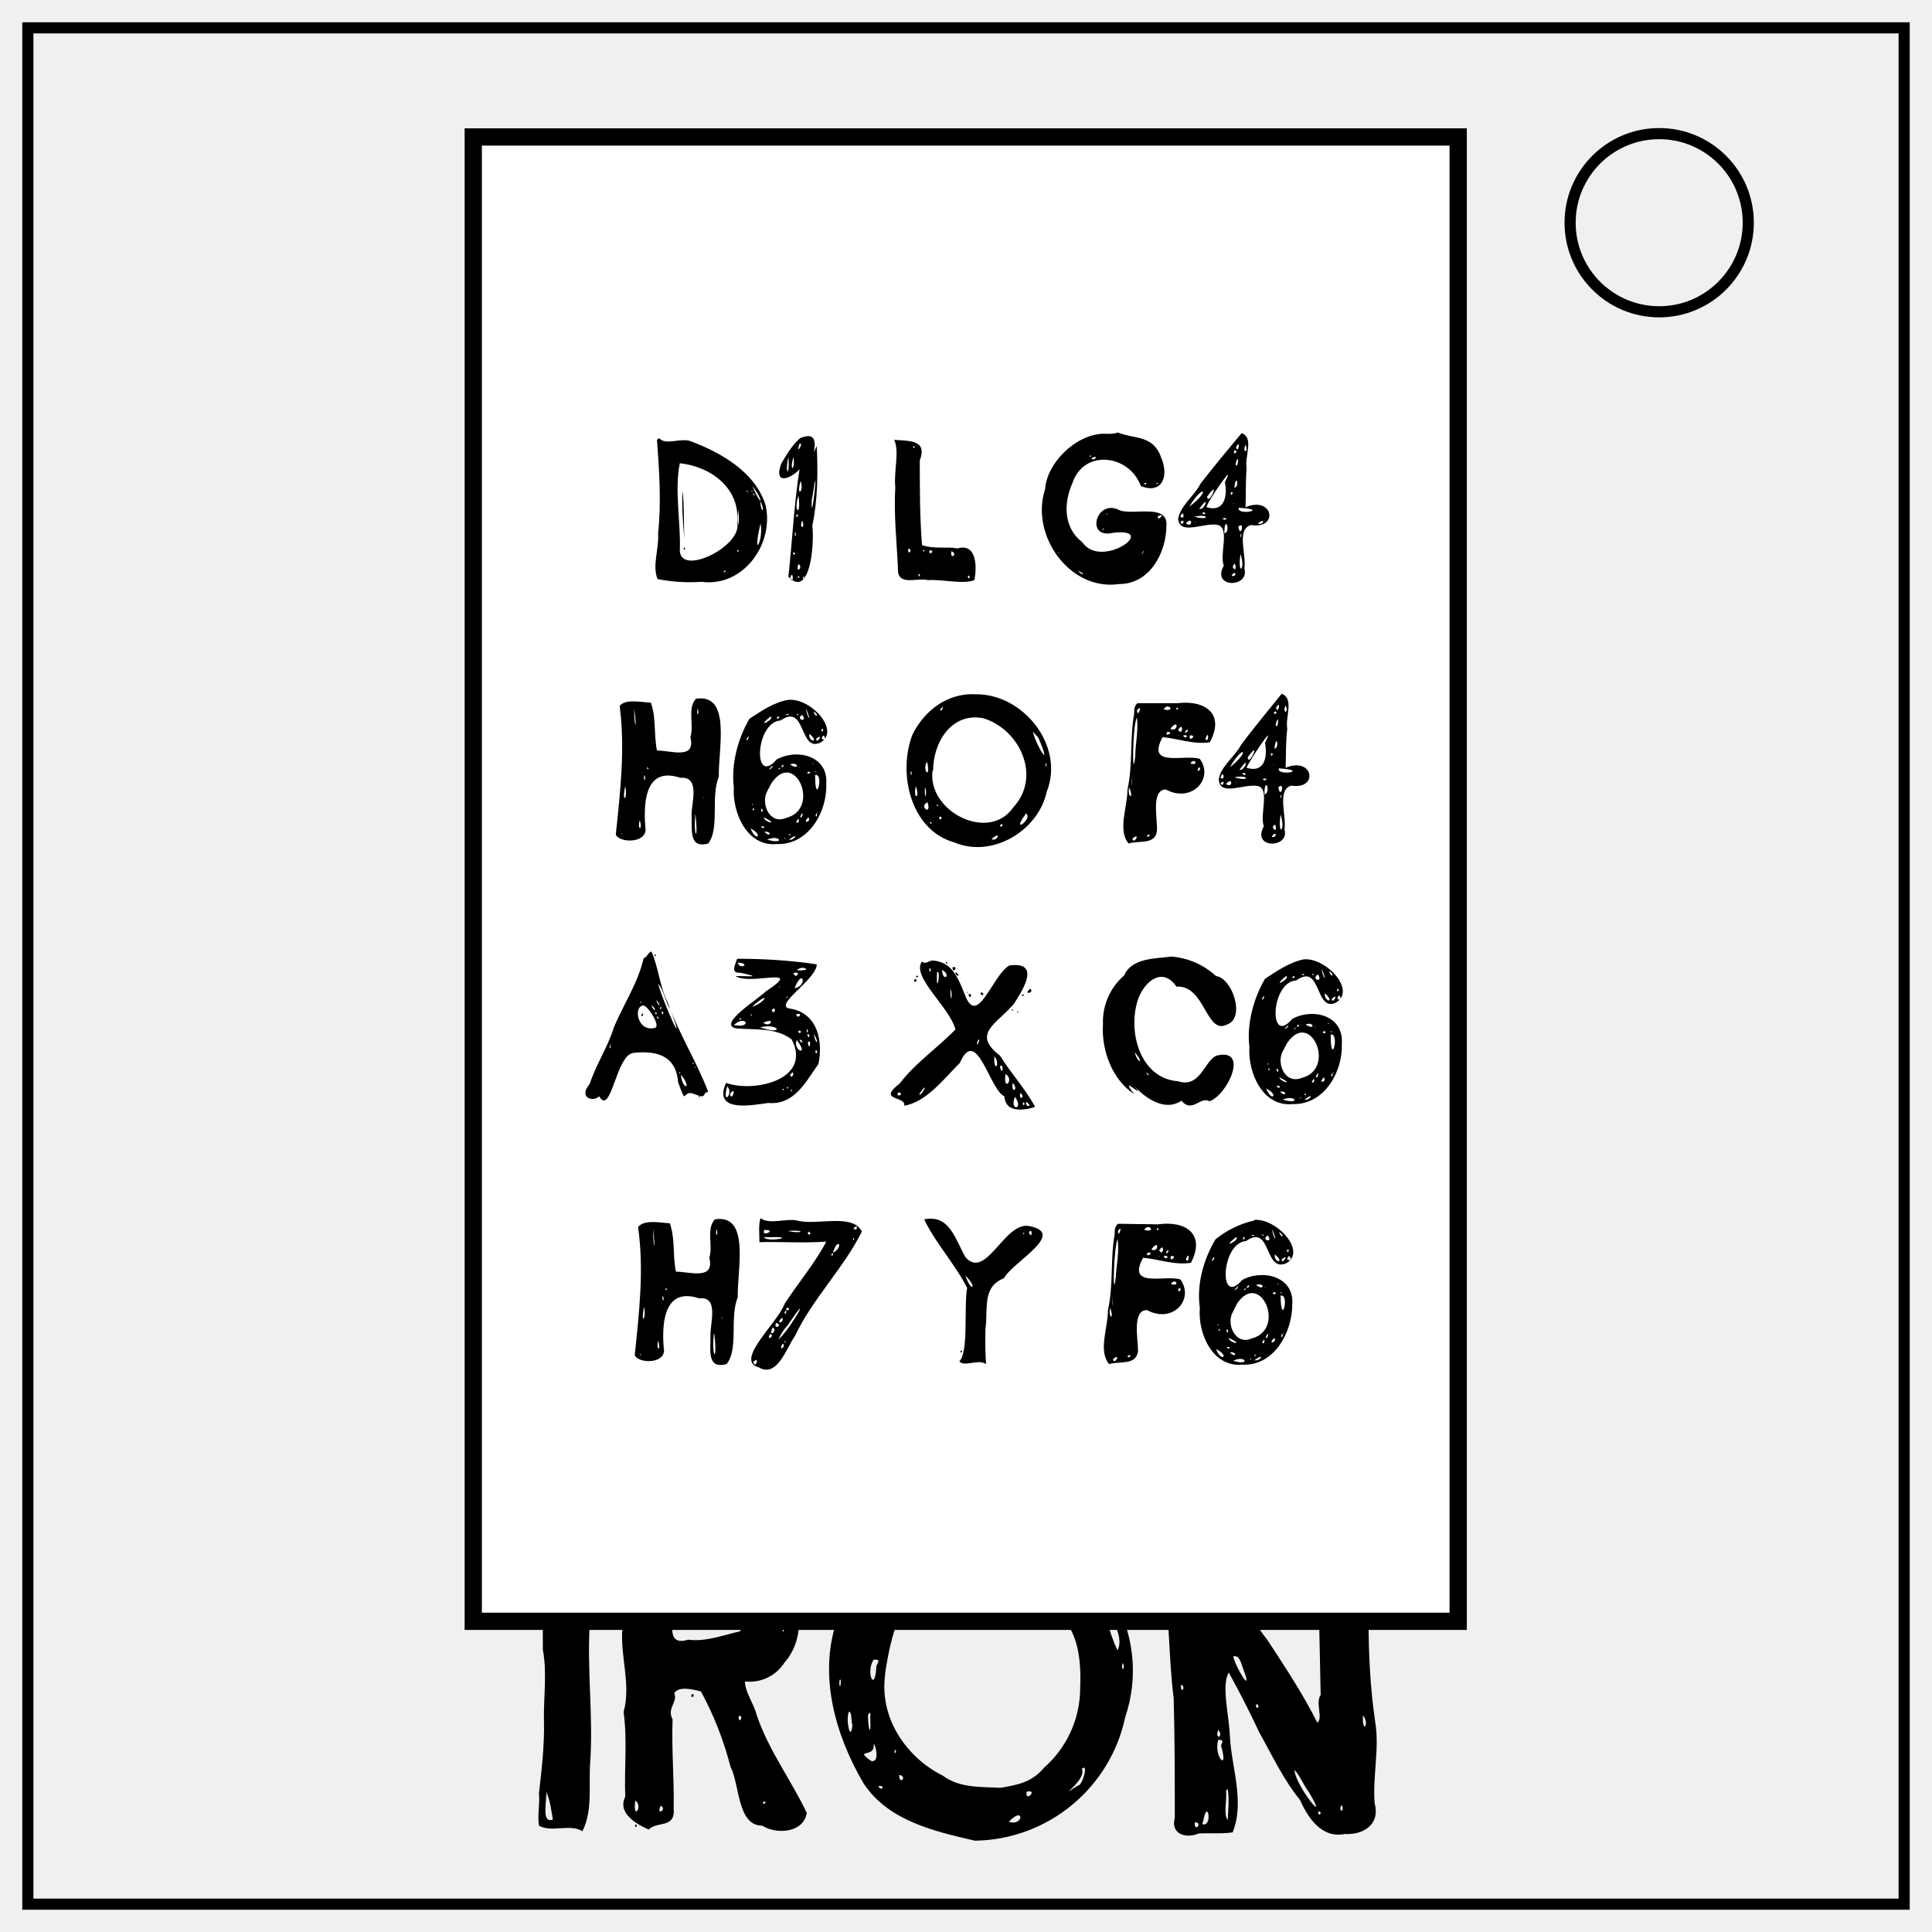
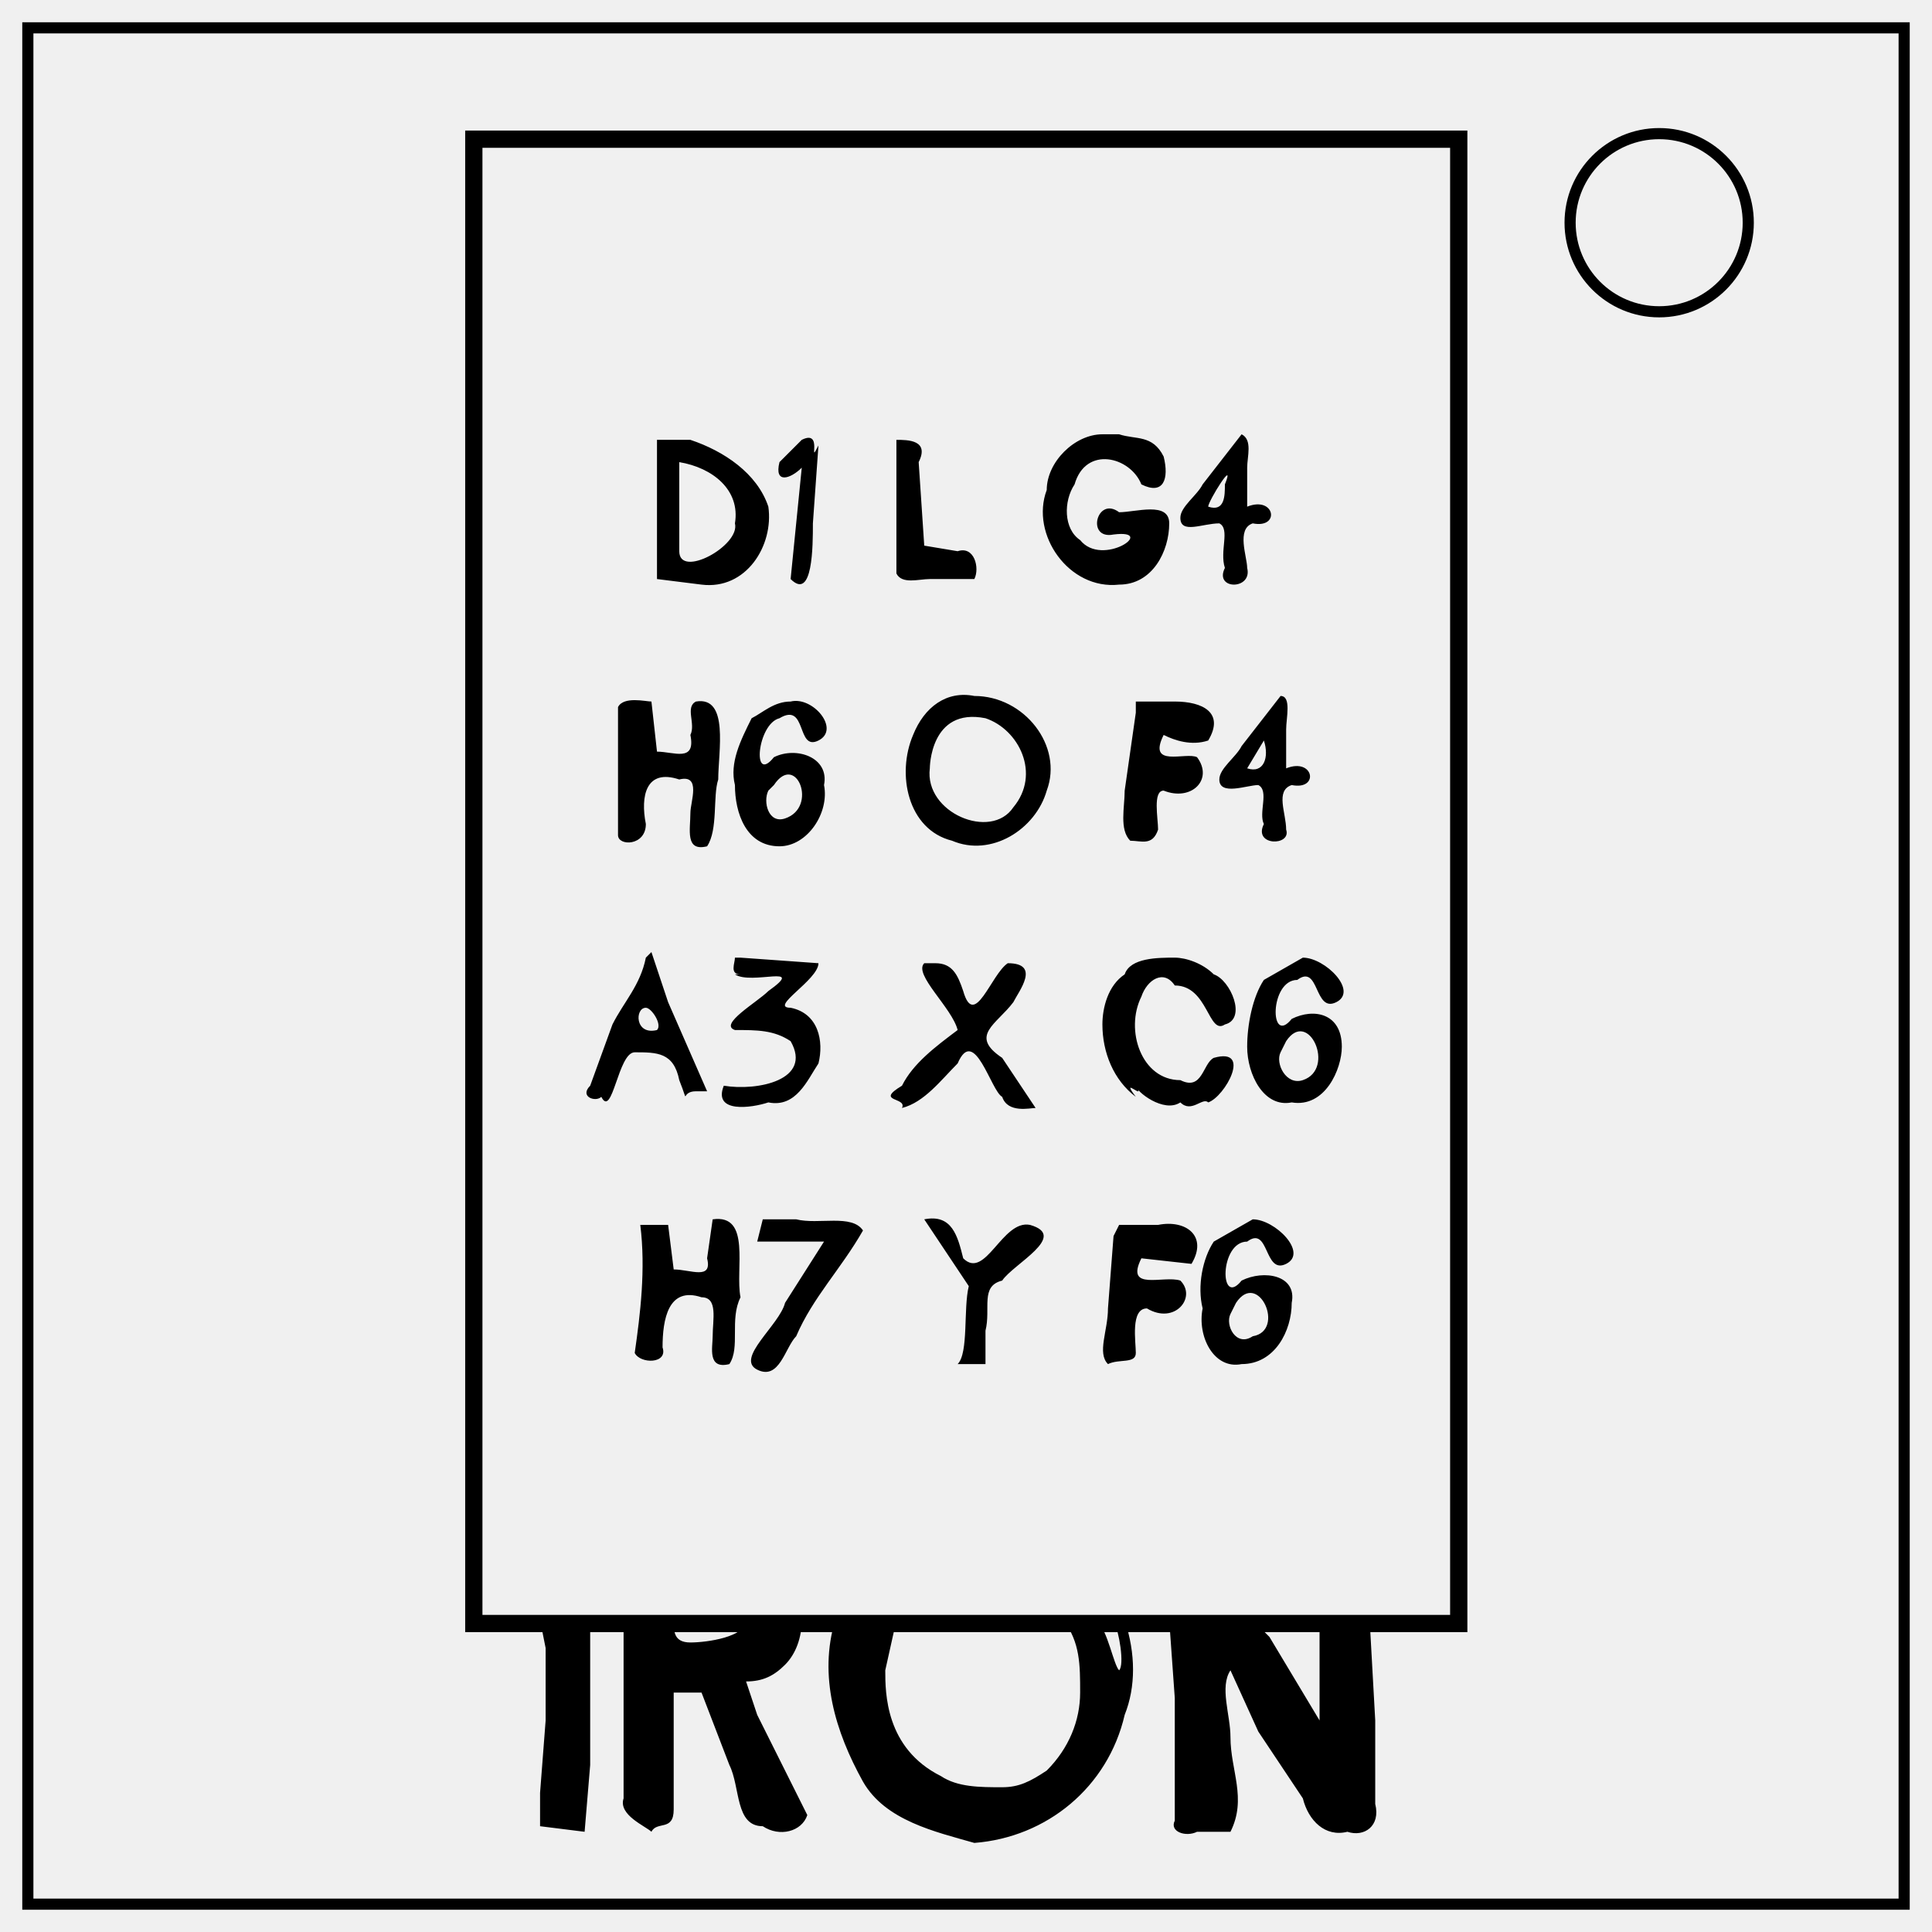
<svg xmlns="http://www.w3.org/2000/svg" xml:space="preserve" fill="none" stroke="#000" stroke-width="2" viewBox="0 0 347 347">
  <path d="M5 5h337v337H5z" />
  <circle cx="298" cy="40" r="16" />
-   <path fill="#000" stroke="none" d="M100.2 274.2c1.8 1.5 4.6-.2 5.8 2-.2 5-.5 9.5 0 14.4-.7 8.6.6 17.3 0 26-.3 4 .5 8.6-1.4 12.3-2.2-1.4-5.5.3-7.8-1-.3-2 .2-3.9 0-5.8.5-4.3 1-8.7.9-13-.1-4.2.6-8.5-.2-12.8 0-4 0-8-.4-12-.3-1.7-.6-10.6 1.9-6.4 1 3-1.6-5.5 1.2-3.7zm3.4 2.7c-.2 2.6.5 1.8 0 0zm-4.6 2.7c-.2 1.2.6.1 0 0zm-.9 42.1c.2 1.5-1 5.9 1.2 5.1-.3-1.7-.5-3.5-1.2-5zM116 273c1.5.4 3.5.2 5.3.1 2.5-.2 4 .5 6.5.8a24 24 0 0 1 13.3 8.7c2.8 4.8 3.7 11.6-.2 16a7.4 7.4 0 0 1-7.1 3.4c0 1.9 1.6 4 2.1 6 2.1 6.3 6.2 11.7 9 17.6-.5 3.5-5.3 4-8 2.3-4.5 0-4-7.3-5.7-10.6a59.8 59.8 0 0 0-5.3-13.5c-1.5-.4-4-1-4.8.3.7 1.6-1.4 2.7-.3 4.7-.2 5.4.3 10.7.2 16 .3 3.7-2.9 2.2-4.5 3.8-.3-.2-6-2.3-4.2-5.9-.2-5 .4-10.3-.3-15.2 1.4-5-.7-10.2-.2-15.2 0-3.8-.6-7.7.1-11.3.1-1.9.7-3.9.5-5.8.3-1.5 2.4-1.7 3.6-2.2zm5.6 8.7c-.5 2.6.5 5.5.2 8.2-.8-2-1-3-1 .2 0 2.2-.8 5.5 2.8 4.4 3.2.4 6.2-.8 9.3-1.5 2.8-4.7-2-10.4-6.7-11.1-1.5-.6-3.1.2-4.6-.2zm18.3 2.7c-.4 1.4.8.4 0 0zm.7 2.4c0 1.4 1 0 0 0zm0 5.7c-.2 1.2.6 0 0 0zm-16.4 11.8c1-.1-.2 1.2 0 0zm8.5 3.9c-.2 1.8 1.1-.2 0 0zm-18.6 15.2c-.5 3.8 1.5 1 0 0zm23 .2c-.3 1 1-.2 0 0zm-18.4.7c-1 1.9 1.2.8 0 0zm-4.6 3.4c.7 0-.2 1 0 0zm61-55.1c4.2 0 8.5.7 12.2 3 5.2 2.3 8.9 7 12.6 11.3a26 26 0 0 1 2.2 21.5 28 28 0 0 1-27 22.2c-7.4-1.7-15.6-3.6-20-10.3-5-8.5-8-19-5-28.6 1.3-5.6 4.8-11 9.7-14.2 3-2.5 7-5.1 11.2-4.5l4.2-.4zm-13.4 5.7c.2 2.2 2-2.4 0 0zm-2.8 23.2c-.7 7.4 4 14.2 10.4 17.4 3.1 2.3 6.9 2 10.4 2.2 3-.5 5.7-1 7.8-3.6a19 19 0 0 0 6.5-13.9c.2-5-.1-10.9-4.4-14.1-5-1.5-7.3-9-13.7-8-2.7.3-5.4-.2-7.7 1.5-6.5 3.2-8.2 10.9-9.2 17.4zm38-14.8c1.7 2.9 2.3 6.6 3.8 9.7 1.5-2.7-2-7.5-3.9-9.7zm-40 11.4c-1.5 2.3.3 6.2.5 1.1.8-1.3.1-1.1-.4-1.1zm44.7.6c-.3 2 .7.7 0 0zm-50.8 3c-.2 1.6.3 1.5.2 0zm1.7 5.7c-.7 1.3.3 5.8.6 2.4-.3-.7 0-2.1-.6-2.4zm3.4.6c0 2.7.6 4.2.4.6 0-.5.2-1.5-.4-.6zm1 5.3c.4 2.5-3.7.7-.4 3 1.5.3.8-2.7.5-3zm3.8 1c-.2 1.3.6 0 0 0zm33.6 3.4c1 2.1-5.1 5.8-.7 3 .8.1 2-4.2.7-3zm-32.8 1.1c0 2 1.6.2 0 0zm-3.7 2c.3 1.1 1.5-.2 0 0zm26.6 1c-.4 2.1 2.2-.5 0 0zm-3.2 5.4c2.7.9 2.8-3 0 0zm57.4-52.9c4.3 0 7.7 1 6.8 6.3.4 3.4.9 6.8.4 10.2 0 6.2.3 12.4 1.2 18.5.8 4.8-.5 9.7-.1 14.6 1 3.6-1.8 5.7-5.4 5.5-4 .8-6.5-2.7-8-6.1-3-3.7-5-8-7.3-12.1a182 182 0 0 0-5.5-10.8c-1.4 2.2.1 8 .2 11.5.3 5.7 2.7 11.6.5 17.2-2 .3-4 .1-6.1.2-2.3 1-5.1.1-4.3-2.8 0-7.2 0-14.3-.2-21.5-.9-7-.7-14.1-1.8-21.1-.4-2.3.4-4.4 1-5.4-1.3-2.7 3.2-3.5 4.6-1.7 1.9.8 1.7 4 3.7 4.5 3.6 4 6 9 9.3 13.2 3.2 4.9 6.4 9.7 9 14.9 1.1-.8-.4-3.5.6-5l-.5-24.1c.5-1.9-.7-4.8 1.1-5.8zm.6 1.2c-1.3 1.5-.2 7.3 1 2.9-.2-1 0-2.4-1-3zm4.3 4c0 2.7-.3 5.7 0 8.5 1.8 2.2.2-5 .5-6.1-.6-.4.7-2.8-.5-2.5zm-32 10.2c-.5 3 1.3 1.4 0 0zm10 7.8c.4 2 3.8 7.5 1.7 2-.3-.8-.6-2.3-1.7-2zm-9.4 5.1c0 2 1 .2 0 0zm13.5 3.5c-.1 1.5 1 0 0 0zm19.2 2c-.2 3.6 1.3 1.5 0 0zm-26 2.6c-.7 2 1.1 1.2 0 0zm0 1.8c-.9 3 2 6 .5 1 .6-1.1 0-1-.5-1zm13.7 5.3c-.1 2.6 6.6 10.9 2.6 4.1-1-1.3-1.6-3-2.6-4zm-12.3 3.8c.2 1.7-.5 4.3.3 5.3.1-1.8.3-3.7 0-5.6l-.2.2zm20.5 3.2c.6 1.6.6-1.8 0 0zm-24.8 2.8c2 .8 1-5 .2-.5l-.1.3zm20.9-2.3c-.2 1.2 1 .3 0 0zm7.5.1c0 1.3 0 .6 0 0zm-29.7 1.9c-.2 2 1.6 0 0 0z" aria-label="IRON" paint-order="markers" />
-   <rect width="266.6" height="176.9" x="24.6" y="-261.9" fill="#fff" stroke-linecap="square" stroke-miterlimit="50" stroke-width="3.1" paint-order="markers fill stroke" ry="0" transform="rotate(90)" />
-   <path fill="#000" stroke="none" d="M128.4 219c6.4-1 4 9 4.1 14-1.5 3.7.2 9.3-2 12-3.7 1-2.8-2.8-2.9-5.2 0-2.4 1.5-7-2-6.6-6-2-6.8 3.7-6.4 8.8.7 3-4.5 3-5.2 1.4.8-7.6 1.7-15.4.6-23 1.1-1.5 4.4-.7 5.7-.7 1 2.8.5 5.9 1.1 8.7 2.5 0 7 1.6 6-2.5.7-2.2-.6-5.2 1-6.9zm-11.1 1.7c0 3.7.5 4.4 0 0zm11.4 0c-.3 1.7.4 1.2 0 0zm-9.2 10.7c0 .6.7.1 0 0zm-.5 1.3c-.1 1.5.5.7 0 0zm-3.3 2c-.7 3.1.4 2.6 0 0zm13.9 2c0 .3.4-.1 0 0zm-1.4 2.9c-.4 4.4.7 5.2.1.1v-.1zm-10 1.2c-.4 1.8.6 2 0 0zm-3.2 2.4c0 .4.4 0 0 0zm21.6-24.4c1.7 1.2 4.4 0 6.5.4 3.5 1 10-1.4 11.7 2-3.3 6.6-8.8 12-12 18.7-1.6 2.3-3.2 7.6-6.5 5.7-4.5-1.2 3.4-8 4.6-11.4 2.4-3.7 5.6-7.5 7.5-11.2-4 .3-8 0-12 .1 0-1.3-.2-3.2.2-4.3zm16.7 1.8c.6.9 1-1 0 0zm-16 .3c-.8 1.4 2.5 0 0 0zm4.2.2c2.8.6 3.3-.3 0 0zm3.7.1c-.5.8 1 .6 0 0zm-8 1c.6 1 6-.1 1.5 0h-1.5zm16 .3c0 .7.5-.5 0 0zm-3.6 2.5c2-1 .9-3 0 0zm-.3.3c.2.8.6-.7 0 0zm-9.5 15.3c2.5-2.3 6.4-9.6 1.7-2.6a9 9 0 0 0-1.7 2.6zm1.5-5.7c-.5 1 1.2 0 0 0zm-.4.8c.2 1 .6-1 0 0zm-1 1.7c.8.6 1-1.8 0 0zm-.5.2c-.6 1.4 1.4.4 0 0zm-.6.8c-1 2 1 .7 0 0zm-.5 1.2c-.8 1.5 1.1.2 0 0zm2.6 1.3c0 .5.5 0 0 0zm-.3.4c-1 1.5.7.7 0 0zm-5.3 3.3c.3 1.5 1.3-1.2 0 0zM166 219c4.5-.9 5.5 3.4 7.4 6.8 3.7 4.2 7-6.4 11.4-5.6 7 1.3-3 6.5-4.5 9.4-4 1.5-2.8 5.7-3.3 9-.1 2 0 5 .1 6.4-1.4-1-3.9.6-4.8-.5 1.7-1.6.8-9.7 1.4-13.2-2.2-4.3-6-8.5-7.7-12.3zm18.8 2.4c.7 1.4.6-1.2 0 0zm-1 0c-.2.5.5.2 0 0zm-10.4 7.7c1 3.1 2.3 2.3 0 0zm-.7 13.4c.4.5-.6.6 0 0zm28.1-22.7 7.2.1c4.9-.7 8.6 1.7 5.9 6.9-2.9.5-6-.7-8.6-.9-3 5.6 4 3 6.7 3.9 2.6 3.6-1.4 8-6 5.5-2.7 0-1.6 5.2-1.6 7.4-.4 2.6-3.2 1.7-5.2 2.3-2-2.4-.2-6.5-.2-9.7 1-4.5.4-9.2 1.2-13.6 0-.7 0-1.4.6-1.9zm4.7 1.1c2.3.6.8-1.4 0 0zm2.3-.3c-.2.7.8.1 0 0zm-7 .5c0 1.6 1-1.5 0 0zm0 1.3c-.8 1.2-1 12-.4 7 .1-2.1.7-4.8.3-7zm6 2c1.3.8 1.5-2.1 0 0zm1.4.2c.8 1.3 1-1.7 0 0zm1.2.4c.5.4.7-1.2 0 0zm-3.3 0c-.5 1.1 1.5-.2 0 0zm2 .6c-.9.2 1.4-.2 0 0zm4.9.6c.6 1.1.7-2 0 0zm-4-.6c.4 1 1.3-.3 0 0zm1.3 0c-.4 1.4 1.4-.2 0 0zm0 5c1.7.6.9-1.2 0 0zm1.5.7c-.7 1.3.8.3 0 0zm-12 1.5c-.1 2.2.1 2.3 0 0zm-.4 2.1c-.4 1.8.8 2.4 0 0zm3.1 8.7c.3.7 1-.8 0 0zm-2.6.5c.2 1.3 1.6-1.3 0 0zm25.4-25c4-.3 9.5 5.7 5.7 7.8-4 1.7-2.6-7.2-7.2-4-4.5.3-5 12-.7 7 3.6-2 9.4-.7 9 4.4 0 4.9-3.2 11.1-9 10.8-5.3.5-8-5.6-7.6-10.2-.6-4.1.6-8.6 2.8-12.3a17 17 0 0 1 7-3.4zm-2.6 2.1c1.2-.8.5-.4 0 0zm5.8-.4c0 1.2 1.2 3 0 0zm1.2.5c.7 1.5 1 .4 0 0zm-3 .4c.1.6.5 0 0 0zm-2 .2c.5.3 1-.3 0 0zm3 0c-1.4.8 1.1 1.5 0 0zm-5.7.3c-3 2.4.9.4 0 0zm1.2.4c.7 0 .2-1 0 0zm8 1.8c-.2 1.1.7 0 0 0zm-2.2.9c-.4 1.4 2 1.8 0 0zm2.2.9c1.2.7.3-1.6 0 0zm-13.5 0c0 1 .9-1.3 0 0zm12.5 0c0 1.2 1.5-1.3 0 0zm-.7 4.4c0 .3.4-.1 0 0zm-3.9.2c1.6 1.2 1.5-.6 0 0zm-1.7.5c.9-.1.3-.9 0 0zm-2.2.4c.6 0 1.2-1.5 0 0zm5.4-.4c0 .2.3-.1 0 0zm-3.7.3c.2.4.7-.6 0 0zm6.6.5c0 .4.5 0 0 0zm-1.3 0c-.4.8 1.2 0 0 0zm-7.3 3.6c-1.2 2.1.5 6 3.4 4.7 6.3-1.6 1.6-12.4-2.6-6.3l-.8 1.6zm8.6-3c.1 6 1.7-.4 0 0zm-11.3 5.2c-.2.4.4 0 0 0zm1.6.8c-.1 1.1.7.5 0 0zm-1.4 0c-.2.8.5 0 0 0zm11.5.7c0 .3.3 0 0 0zm-.3.7c.5.2.2-1.3 0 0zm-2.8.2c.6.2.6-1.7 0 0zm1.6 0c-1.4 1.2.5.9 0 0zm-8.2 0c0 .9 3.1 1.5 0 0zm6 .8c.4.8.7-1.4 0 0zm-6.3.8c0 .7 1 0 0 0zm-2 .4c1 2.5 2.5 1.2 0 0zm2.5.6c1.2 1.2 1.3-.2 0 0zm4.4.5c0 .5.6-.4 0 0zm0 .9c1 .3 2.1-1.5 0 0zm-.8-.3c0 .4.5 0 0 0zm-3 .4c3.2 1 2.2-1.1 0 0zM117 170.9c1.2 2.6 1.5 6.3 2.9 9.1 2 5.6 5.2 10.6 7.3 16.1-1.2.2-.1 1.4-2.5.4-2.3-1-1.2 2.6-2.9-2.1-.4-5-4.1-5.7-8-5.3-3.2.3-4 11.5-6.2 7.8-1 1.1-3.8.3-1.7-2.2 1.3-3.8 3.3-6.7 4.4-10.3 1.8-4.2 4.3-7.9 5.3-12.3.7-.2.7-1 1.4-1.2zm.6.5c-.2.8.5 0 0 0zm.6 5.3c1.1 3.9 5.3 13 2.2 4.6-.9-1.3-1.2-3.6-2.2-4.6zm-.3 2.9c.1 1 1.2 1.5 0 0zm-2.9.3c-.2.3.6.2 0 0zm2 .6c.4 1.4 1.2 1 0 0zm-1.4.1c-1.9 0-1.2 4.9 2.1 4 .9-.4-1.2-3.8-2.1-4zm3 .3c-.2 1 .5-.2 0 0zm.3.7c-.2 1 .6.4 0 0zm-1.2.1c0 1 .5.3 0 0zm-2.3.3c.4.6-.7.7 0 0zm2.6.5c-.1.7.7.5 0 0zm-8.3 5c-.5.9 0 1.2 0 0zm14.7 3.4c.2.6.3-.2 0 0zm.4.7c-.1.4.3 0 0 0zm-2.8 1c-.2.5.5-.1 0 0zm.3.4c.2 2.8 2.2 2.8 0 0zm3.2 3.9c.5-.1 0 .5 0 0zm7-24.7c4.7 0 9.6.3 14.2 1 0 2.8-8.5 7.7-4.5 8 4.8 1 5.6 6 4.8 9.9-2.3 3.2-4.3 7.4-9 7-3 .4-10 1.8-7.6-3.6 5.1 1.8 15.5-.6 11.8-7.8-2.8-2.2-6.7-1.7-10-2-3.4-.7 3.9-5.2 5.3-6.6 7.3-4.8-2.8-1-5.4-2.8 2.5 0 5 .3.8-.6-1.7.1-.9-1.3-.5-2.5zm0 .7c.4 1.4 2.5.1 0 0zm11.6.9c-3 .8 2.6.5 0 0zm-1.6 1c.5 1.3 1.5-.6 0 0zm.2 2.7c2.4-.4 1.5-3.8 0 0zm-2.8-.2c.2.2.1-.5 0 0zm1.3 1.9c.2.3.4-.6 0 0zm-6 1.6c2.3-.8 3.3-3 0-.1zm3.4.6c.5 1.3 1-1 0 0zm4.4.8c.3 1.1 1.4-.5 0 0zm-8.2 0c0 .5.5 0 0 0zm-2 .7c0 .6.7-.1 0 0zm-1 1.2c3.4.7 2.2-2 0 0zm5.3-.4c1.3 1 2.3-1.1 0 0zm-.6.8c4.4 1.6 3.6-.8 0 0zm8.4.3c-.1 1.2.5.4 0 0zm-1.5.3c0 1 1 0 0 0zm1.6.6c.2 1.3.7 0 0 0zm1.2 0c.1 1.7 1.2 2.2 0 0zm-2.6 1c.3 1 1 .3 0 0zm-.5.1c-.8 1.9 2.4 3.1 0 0zm2 .4c.2 2 .8-.8 0 0zm1.4 1.4c-.2 1.2.7.2 0 0zm-4.6 4.5c.5 1.1 1-1.5 0 0zm-11.3 2c-1 3.7 1.3 1.3 0 0zm10.7.3c.3.4.4-.6 0 0zm-.8.3c.3.4.4-.5 0 0zm1.6 0c-.2.7.5 0 0 0zm-11 .8c.4 1.6 1.3-1.8 0 0zm36.4-24c3.2.3 4.3 2.4 5.7 5.9 2.3 6.6 5-3.3 8.1-5 6-.8 2 5 .8 6.9-3 3.6-7.7 5.3-2.5 9.3 2 3.2 4.6 6 6.3 9.2-1.1.4-5.3 1.5-5.5-1.9-2.6-1-5-12.9-8-6-3 3-6 7-10 7.7.4-1.8-5-.8-.8-4 2.8-3.7 6.7-6.3 10-9.7-1-4-8-9.5-6-12.2.7.6 1.2-.2 2-.2zm2.4.3c.7 0-.2.6 0 0zm-3 1.1c0 1.4.6 0 0 0zm4.2-.2c1.2-.2-.1 1.4 0 0zm-2.8.9c-.2 4.8.8-.5 0 0zm.9-.4c.1 2.3 1.8 1 0 0zm2.5.4c1.3 1.2-.5.5 0 0zm-7 .6c.6.4-.6.5 0 0zm-.3.6c.8.6-.8.8 0 0zm6.3 1.8c0 3.3.5 1 0 0zm14.3 0c1 .6-1.4 1.3 0 0zm-11.4.6c.4-.1 0 .3 0 0zm2.7 0c1 .8-.7.6 0 0zm-2.3.3c.9 0 0 1.3 0 0zm9.7.1c.7 0-.6.7 0 0zm-1.8 2.7c.3.4-.6.1 0 0zm.8.4c.5-.1 0 .5 0 0zm-7 5c-.8 2 .6 0 0 0zm2.9 3c-.2 3.1 1.2 1.6 0 0zm1 1.8c.4 2.2.8-.7 0 0zm1 1.4c-.5 3.4 1.7 1 0 0zm1.3 1.6c-.4 2 1.2 1.3 0 0zm-16.8 2c.3.7 2.1-3 0 0zm-3.9.2c1.3.3.1-1.3 0 0zm22.1-.4c-.5 1.3 1 1 0 0zm-1 .7c-1.1 2.6 1.7 2.4 0 0zm2 .9c-.2 1.1 1.4.9 0 0zm-.6.1c0 1.1.7 0 0 0zm26.8-26.2c2.9.3 5.6 1.4 7.9 3.5 3 .4 5.3 7.6 2 8.7-3.8 2-3.9-7.1-9.1-6.8-2.5-3.6-5.6-1-6.8 2-2.1 5.7.1 14.5 7.1 15 4 1.3 4.7-3.7 6.9-4.6 6-1.5 1.9 7.2-1.3 8.2-1.5-1-3.1 2.2-5-.1-3.6 2.4-7.7-1.7-8.6-2.8 2.7 3.2-3-2.4.1 1.6-4-2.6-5.9-8-5.6-12.5a11 11 0 0 1 3.8-8.8c1.4-3.2 5.6-3 8.6-3.4zm-6.7 17.2c.6 2.2 1.8 2 0 0zm2 3.6c.6 1 .8.4 0 0zm28.4-20.3c4-.3 9.5 5.6 5.7 7.8-3.8 1.7-2.5-7.3-7.1-4-4.6.2-5 12-.7 6.9 3.6-2 9.3-.7 8.9 4.5.2 4.9-3.1 11-8.9 10.8-5.3.5-8-5.6-7.7-10.3-.5-4 .7-8.6 2.8-12.2 2-1.3 4.4-3 7-3.5zm-2.6 2c1.3-.8.6-.3 0 0zm5.8-.3c0 1.2 1.2 3 0 0zm1.3.4c.6 1.6 1 .5 0 0zm-3 .5c.1.6.5 0 0 0zm-2 .1c.5.4 1-.2 0 0zm3 0c-1.4 1 1.1 1.6 0 0zm-5.7.3c-3 2.5.9.4 0 0zm1.1.4c.8 0 .3-.9 0 0zm8.1 1.9c-.3 1 .7 0 0 0zm-2.2.8c-.4 1.4 2 2 0 0zm2.2 1c1.1.7.3-1.6 0 0zm-13.5-.1c0 1 .8-1.3 0 0zm12.5.1c0 1.2 1.5-1.3 0 0zm-.7 4.3c0 .4.4 0 0 0zm-4 .3c1.7 1.2 1.6-.6 0 0zm-1.6.4c.8 0 .3-.8 0 0zm-2.2.4c.6 0 1.2-1.4 0 0zm5.4-.4c0 .3.3 0 0 0zm-3.7.4c.1.3.7-.7 0 0zm6.6.4c0 .4.5 0 0 0zm-1.3 0c-.4.8 1.1.1 0 0zm-7.3 3.6c-1.2 2.2.4 6 3.4 4.8 6.3-1.6 1.6-12.4-2.6-6.3l-.8 1.5zm8.6-3c0 6.2 1.7-.3 0 0zm-11.3 5.2c-.2.5.4 0 0 0zm1.6.9c-.1 1.1.7.4 0 0zm-1.5 0c-.1.7.6 0 0 0zm11.6.6c0 .4.3 0 0 0zm-.3.8c.5.2.1-1.3 0 0zm-2.8.2c.6.2.6-1.7 0 0zm1.5 0c-1.3 1.2.6.9 0 0zm-8 0c0 .8 3 1.5 0 0zm5.8.8c.4.7.8-1.4 0 0zm-6.3.7c.2.8 1.2 0 0 0zm-1.9.5c1 2.5 2.4 1.2 0 0zm2.5.6c1.2 1.1 1.3-.3 0 0zm4.4.4c0 .6.6-.3 0 0zm0 1c.9.3 2-1.5 0 0zm-.8-.4c0 .4.4 0 0 0zm-3.1.4c3.3 1 2.3-1 0 0zm-105.4-72c6.4-1 4 9 4.1 14-1.5 3.7.2 9.3-1.9 12-3.7 1-2.8-2.8-3-5.3.1-2.3 1.5-6.8-2-6.5-6-2-6.7 3.7-6.3 8.8.6 3-4.6 3-5.3 1.4.8-7.6 1.7-15.4.7-23.1 1-1.4 4.3-.6 5.6-.6 1 2.8.5 5.8 1.1 8.6 2.6 0 7 1.7 6-2.4.7-2.2-.6-5.2 1-6.9zm-11.1 1.7c0 3.7.6 4.3 0 0zm11.4 0c-.3 1.7.4 1.2 0 0zm-9.1 10.6c0 .7.6.2 0 0zm-.5 1.4c-.2 1.5.5.7 0 0zm-3.4 2c-.7 3.1.5 2.6 0 0zm14 2c-.1.3.3-.1 0 0zm-1.4 2.9c-.4 4.4.6 5.2 0 .1v-.1zm-10 1.2c-.5 1.8.6 2 0 0zm-3.3 2.4c0 .3.4 0 0 0zm30-24c4-.4 9.5 5.6 5.7 7.7-3.8 1.7-2.5-7.2-7.1-4-4.6.3-5 12-.7 7 3.6-2 9.3-.7 8.9 4.4.2 4.9-3.1 11-8.9 10.8-5.3.5-8-5.6-7.7-10.2-.5-4.1.7-8.7 2.8-12.3 2-1.3 4.4-3 7-3.4zm-2.6 2c1.3-.8.6-.4 0 0zm5.8-.4c0 1.2 1.2 3 0 0zm1.3.5c.6 1.5 1 .4 0 0zm-3 .4c.1.6.5 0 0 0zm-2 .1c.5.4 1-.2 0 0zm3 .1c-1.4.8 1.1 1.5 0 0zm-5.7.3c-3 2.4.9.4 0 0zm1.1.4c.8 0 .3-1 0 0zm8.1 1.8c-.3 1.1.7 0 0 0zm-2.2.9c-.4 1.4 2 1.8 0 0zm2.2.9c1.1.7.3-1.6 0 0zm-13.5 0c0 1 .8-1.3 0 0zm12.5 0c0 1.2 1.5-1.3 0 0zm-.7 4.4c0 .3.4-.1 0 0zm-4 .2c1.7 1.2 1.6-.6 0 0zm-1.6.5c.8-.1.3-.9 0 0zm-2.2.4c.6 0 1.2-1.5 0 0zm5.4-.4c0 .2.3-.1 0 0zm-3.7.3c.1.4.7-.6 0 0zm6.6.5c0 .3.5-.1 0 0zm-1.3 0c-.4.8 1.1 0 0 0zm-7.3 3.5c-1.2 2.2.4 6.1 3.4 4.8 6.3-1.6 1.6-12.4-2.6-6.3l-.8 1.5zm8.6-2.9c0 6 1.7-.4 0 0zm-11.3 5.2c-.2.4.4 0 0 0zm1.6.8c-.1 1.1.7.5 0 0zm-1.5 0c-.1.8.6 0 0 0zm11.6.7c0 .3.3 0 0 0zm-.3.7c.5.2.1-1.3 0 0zm-2.8.2c.6.2.6-1.7 0 0zm1.5 0c-1.3 1.2.6.9 0 0zm-8 0c0 .9 3 1.5 0 0zm5.8.8c.5.8.8-1.4 0 0zm-6.3.8c.2.7 1.2 0 0 0zm-1.9.4c1 2.5 2.4 1.2 0 0zm2.5.6c1.2 1.2 1.3-.2 0 0zm4.4.5c0 .5.6-.4 0 0zm0 .9c.9.3 2-1.5 0 0zm-.8-.3c0 .4.4 0 0 0zm-3.1.3c3.3 1 2.3-1 0 0zm37.5-26.1c8.4-.1 16 9.2 12.7 17.5-1.5 7-9.8 12-16.6 9.1-7.9-2.2-10.2-12.5-7.5-19.4 2.2-4.4 6.4-7.5 11.4-7.2zm-6.4 2.7c0 1 1-1.3 0 0zm-1.4 11c-1 7.3 10.1 13 14.5 6.6 5.1-5.5 1.2-14-5.4-16-5.6-1.1-9 4.2-9 9.4zm18-7c.7 2.8 3.6 7.2 1 1.1l-1-1.1zm-19 5.4c-1 1.6.8 3.4 0 0zm21.3.3c0 1.3.4 0 0 0zm-24.2 1.4c-.2 1.6.4.1 0 0zm.9 2.7c-.6 2.3.8 2.5 0 0zm1.6.3c0 3.3.5.2 0 0zm.5 2.6c-1.7.7.8 2.6 0 0zm1.7.4c-.2.7.5 0 0 0zm16 1.6c-3 4 1.3 1 0 0zm-15.6.6c0 1.2.9-.2 0 0zm-1.7 1c.1.6.7-.2 0 0zm12.7.4c-.3 1 1-.3 0 0zm-1.6 2.6c1 .6 1.9-1.7 0 0zm26.2-24.4h7.2c4.8-.6 8.6 1.8 5.8 7-2.8.5-5.9-.7-8.5-.9-3 5.6 4 3 6.7 3.9 2.6 3.6-1.5 8-6.1 5.5-2.7 0-1.5 5.2-1.6 7.4-.3 2.6-3.2 1.7-5.1 2.3-2-2.4-.2-6.5-.2-9.7 1-4.5.4-9.2 1.2-13.6 0-.7 0-1.4.6-1.9zm4.7 1.1c2.3.6.8-1.4 0 0zm2.3-.3c-.2.7.8.1 0 0zm-7.1.5c.2 1.6 1.1-1.5 0 0zm0 1.3c-.8 1.2-.9 12-.3 7 0-2.2.6-4.8.3-7zm6 2c1.4.8 1.6-2.1 0 0zm1.4.2c.9 1.3 1-1.7 0 0zm1.2.4c.6.4.8-1.2 0 0zm-3.2 0c-.5 1.1 1.5-.2 0 0zm2 .6c-1 .2 1.4-.2 0 0zm4.9.6c.6 1.1.7-2 0 0zm-4-.6c.4.9 1.3-.3 0 0zm1.2 0c-.3 1.4 1.5-.2 0 0zm.1 5c1.6.6.8-1.2 0 0zm1.5.7c-.7 1.3.8.3 0 0zm-12.1 1.5c0 2.2.2 2.3 0 0zm-.4 2.1c-.4 1.8 1 2.4 0 0zm3.2 8.7c.3.7.9-.8 0 0zm-2.6.5c.2 1.3 1.6-1.3 0 0zm26.8-26c2.3.9.6 4.2 1 6.3-.3 2.3-.2 5-.3 7 5-2.1 6 4 1 3.2-2.6.8-.8 5.4-1.2 7.9 1 3.4-6 3.5-3.7-.6-.8-2 1.1-6.6-1-7.2-2.4-.6-6.9 2-7.1-1.2.3-2.3 2.8-4 4-6.2 2.2-3 4.9-6.2 7.3-9.2zm-1 2.5c.3 1.5 1-1.7 0 0zm1.7-.4c-.7 1.5.7 1.5 0 0zm-2 1.1c-.4 1 1 0 0 0zm.2 2.4c.5 1.2.7-2.7 0 0zm-5.2 7.7c3.2 1 3.8-1.9 3.3-4.5 2.3-4.4-3.2 3.8-3.3 4.5zm5-3.4c1-.3.3-2.9 0 0zm-8 3.3c3.8-3 2.4-4.2 0 0zm3.2-1.8c.1 2 2.6-3.6 0 0zm4.2-.7c-.3.9.8 0 0 0zm-5.7 3c1 .2 2.1-3 0 0zm6.1-1c0 .2.3-.1 0 0zm1 .7c-.5 1.5 5.8.4 0 0zm-6.6 1c1 .6.6-.6 0 0zm-3.9.7c1 .7.5-1.7 0 0zm2.5-.1c2.9.9 2.7-.5 0 0zm5.1.3c.3.7 1.3-.3 0 0zm-7.6.8c.6.9.9-1 0 0zm1 .1c1.2 1 1.3-1.5 0 0zm12.9 0c2.1-.2.2 0 0 0zm-11.2-.3c0 .3.3 0 0 0zm5.2 2.2c1.3-.4 0-3.6 0 0zm2.5-1.3c.4 2.4 1.3-1.2 0 0zm.4 1.5c-.1 1.4.4-.7 0 0zm0 3.4c-.6 4.1 1 3 0 0zm-1.4 2.3c.9 1.6.6-1.6 0 0zm-.2 1.7c1 .3.9-1.4 0 0zm-110-71.6c1.2 1.4 3.8-.2 5.8.6 5.5 2.1 11.4 5.5 13.3 11.4 1.6 7-4 14.8-11.5 13.8a30 30 0 0 1-7.9-.5c-1-2.4.3-5.5.1-8.2.6-5.6.2-11.3-.2-16.8zm3.7 4.5c-1 5 .2 10.5 0 15.7.2 4.7 11.3-.9 10.3-5 .6-6.2-4.7-10.1-10.3-10.7zm13 4.1c2.1 4.6 1.9 2.2 0 0zm-1 .8c0 .4.6.3 0 0zm.9 0c-.1.5.4 0 0 0zm-12.4 0c-.2 2.9.1 6 .3 8.7-.1-2.8 0-6-.3-8.6zm12.6.5c0 .5.8.4 0 0zm1.4 1.4c-.1 1.9 1 2.4 0 0zm-4 1.5c-.4 4 .4 3.2 0 0zm4 2.5c-1.6 6.8.6 3.2 0 0zm-13.8 4.3c-.1.8.6.3 0 0zm9.7.5c-.3.8.6-.2 0 0zm-2.6 4c.6 0 .5-.8 0 0zm13.8-24.1c4.7-2 1.3 5 3 1.4.2 4.6.2 9.6-.8 14.3.4 3.3-.4 13.2-4.3 9.2.7-6.4 1-12.9 2-19.3-1.6 1.7-4.7 2.9-3.3-1 1-1.7 2-3.4 3.4-4.6zm-.1 1c-.8 2.4.9-.4 0 0zm-2 2.4c-.7 2.9.3 3.9 0 0zm.9 0c-.8 2.8.4 2.4 0 0zm3.3 7.6c-.2 6.2 1.5-9.6.1-.4l-.1.4zm-2-3.3c-.9 3 .7 2 0 0zm-.4 2.6c-1 3.1.6 3.9 0 0zm-.3 3.4c-.4 1 .7 0 0 0zm1 1.1c-.7 1.5.6 1.6 0 0zm-1.3 2c-.2 1.3.4.7 0 0zm2 3c.5 2.4.1.7 0 0zm-2.3.7c-.3.8.8.2 0 0zm.9 2.1c-.6 1.9 1 .6 0 0zm-1.5 2.6c.8 1.3.5-2 0 0zm1.3-.2c.7.2.3-.5 0 0zm1.1-.1c-.4 1 .9-.2 0 0zM160.6 79c2.8.2 6 0 4.6 3.7 0 5 0 10.2.4 15.2 2.4.8 4.3.2 6.4.6 3.4-1 3.5 3.3 3 5.7-2.2.8-5.7-.2-8.3 0-1.8-.5-5.1 1-5.4-1.5-.2-5.2-.8-10.1-.5-15.2-.3-3 .8-6.4-.2-8.5zm3.5 1.1c-.4.5.6.4 0 0zm-1 18.5c0 1.5 1-.2 0 0zm2.7.3c.3.6.3-.6 0 0zm1.1 0c0 1.2 1.2-.3 0 0zm4 .1c-.4 1.6 1.3.6 0 0zm-6 4.2c.5.9.4-.4 0 0zm8.9.3c.3 1.1.6-.5 0 0zm27-25.8c3.1 1.2 6.4.4 7.8 4.6 1.4 3.4 0 6.5-3.7 5-2-5.6-10.2-6.8-12.3-.5-1.6 3.6-1.6 8 1.8 10.6 3.4 5 14-2.7 5.5-1.7-5.1 1.2-3-6.4 1.3-4 2.6.8 8.5-1.2 8.3 2.6 0 5-3 10.6-8.5 10.6-8.9 1.3-16-8.8-13.3-17 .3-4.7 5.4-9.8 10.4-10 1 0 1.8.1 2.6-.2zm-5.1 4.2c.1.5.5-.4 0 0zm.3.5c.9.5 1.2-1 0 0zm9.5 4.4c0 .6.9-.3 0 0zm2.2 0c0 .5.6-.3 0 0zm-9 5.4c0 .4.4 0 0 0zm9.3.5c-.4 1.2 1.7-.7 0 0zM198 95c0 .4.7-.2 0 0zm7 4.6c.5-.4.7-1.3 0 0zm-14.9-.4c0 .4.3 0 0 0zm3.5 3.3c.8 1 1.6.7 0 0zM223 77.8c2.3.8.5 4.2.9 6.3-.2 2.3-.1 4.9-.2 7 5-2.1 6 4 1 3.2-2.7.7-.8 5.4-1.2 7.8 1 3.5-6 3.6-3.7-.5-.8-2.1 1.1-6.6-1-7.3-2.4-.6-6.9 2-7.2-1.1.4-2.4 2.9-4.1 4-6.3 2.3-3 5-6.2 7.4-9.1zm-1 2.5c.3 1.5 1-1.7 0 0zm1.7-.4c-.7 1.5.7 1.5 0 0zm-2 1c-.4 1.2 1 0 0 0zm.2 2.5c.5 1.1.7-2.7 0 0zm-5.2 7.7c3.2 1 3.8-2 3.3-4.5 2.3-4.4-3.3 3.7-3.3 4.5zm5-3.5c1-.2.3-2.8 0 0zm-8.1 3.4c4-3 2.5-4.2 0 0zm3.2-1.8c.2 1.9 2.6-3.6 0 0zm4.3-.8c-.3 1 .8 0 0 0zm-5.7 3c1 .3 2-2.9 0 0zm6.1-1c0 .3.3 0 0 0zm1 .8c-.5 1.5 5.8.3 0 0zm-6.6 1c.9.6.6-.6 0 0zm-3.9.6c1 .8.5-1.6 0 0zm2.5 0c2.9.8 2.7-.6 0 0zm5.1.3c.3.7 1.3-.3 0 0zm-7.6.7c.6 1 .9-1 0 0zm1 .2c1.2 1 1.3-1.5 0 0zm12.9 0c1 .5 1.6-1.2 0 0zm-11.3-.3c0 .2.3 0 0 0zm5.3 2.1c1.3-.3 0-3.6 0 0zm2.5-1.2c.4 2.3 1.3-1.2 0 0zm.4 1.4c-.1 1.4.4-.6 0 0zm0 3.5c-.6 4 1 3 0 0zm-1.4 2.3c.8 1.6.6-1.7 0 0zm-.2 1.6c1 .4.8-1.3 0 0z" paint-order="markers" />
+   <path fill="#000" stroke="none" d="m97 291 1 5v13l-1 13v6l8 1 1-12v-26zm15 0v32c-1 3 4 5 5 6 1-2 4 0 4-4v-21h5l5 13c2 4 1 11 6 11 3 2 7 1 8-2l-9-18-2-6c3 0 5-1 7-3s3-5 3-8h-10c0 3-7 4-10 4s-3-2-3-4zm38 0c-3 10 0 20 5 29 4 7 13 9 20 11 13-1 24-10 27-23 2-5 2-11 0-17h-2c1 2 2 8 1 9-1-1-2-7-4-9h-6c3 4 3 8 3 13s-2 10-6 14c-3 2-5 3-8 3-4 0-8 0-11-2-10-5-10-15-10-19l2-9zm60 0 1 14v22c-1 2 2 3 4 2h6c3-6 0-11 0-17 0-4-2-9 0-12l5 11 8 12c1 4 4 7 8 6 3 1 6-1 5-5v-15l-1-18h-9v18l-9-15-3-3z" />
+   <path fill="#000" stroke="none" d="M128 219c7-1 4 9 5 14-2 4 0 9-2 12-4 1-3-3-3-5 0-3 1-7-2-7-6-2-7 4-7 9 1 3-4 3-5 1 1-7 2-15 1-23h5l1 8c3 0 7 2 6-2l1-7zm9 0h6c4 1 10-1 12 2-4 7-9 12-12 19-2 2-3 8-7 6s4-8 5-12l7-11h-12l1-4zm29 0c5-1 6 3 7 7 4 4 7-7 12-6 7 2-3 7-5 10-4 1-2 5-3 9v6h-5c2-2 1-10 2-14l-8-12zm35 1h7c5-1 9 2 6 7l-9-1c-3 6 4 3 7 4 3 3-1 8-6 5-3 0-2 6-2 8s-3 1-5 2c-2-2 0-6 0-10l1-13 1-2zm24-1c4 0 10 6 6 8s-3-7-7-4c-5 0-5 12-1 7 4-2 10-1 9 4 0 5-3 11-9 11-5 1-8-5-7-10-1-4 0-9 2-12l7-4zm-4 17c-1 2 1 6 4 4 6-1 1-12-3-6zm-104-65 3 9 7 16h-2c-3 0-1 3-3-2-1-5-4-5-8-5-3 0-4 12-6 8-1 1-4 0-2-2l4-11c2-4 5-7 6-12l1-1zm1 6 2 4-2-4zm-2 4c-2 0-2 5 2 4 1-1-1-4-2-4zm17-9 14 1c0 3-9 8-5 8 5 1 6 6 5 10-2 3-4 8-9 7-3 1-10 2-8-3 6 1 16-1 12-8-3-2-6-2-10-2-3-1 4-5 6-7 7-5-3-1-6-3h1c-2 0-1-2-1-3zm35 1c3 0 4 2 5 5 2 7 5-3 8-5 6 0 2 5 1 7-3 4-8 6-2 10l6 9c-1 0-5 1-6-2-2-1-5-13-8-6-3 3-6 7-10 8 1-2-5-1 0-4 2-4 6-7 10-10-1-4-8-10-6-12h1zm43-1c2 0 5 1 7 3 3 1 6 8 2 9-3 2-3-7-9-7-2-3-5-1-6 2-3 6 0 15 7 15 4 2 4-3 6-4 7-2 2 7-1 8-1-1-3 2-5 0-3 2-8-2-8-3 2 3-3-2 0 2-4-3-6-8-6-13 0-3 1-7 4-9 1-3 6-3 9-3zm23 0c4 0 10 6 6 8s-3-7-7-4c-5 0-5 12-1 7 4-2 9-1 9 5 0 4-3 11-9 10-5 1-8-5-8-10 0-4 1-9 3-12l7-4zm-4 17c-1 2 1 6 4 5 6-2 1-13-3-7zm-105-63c6-1 4 9 4 14-1 3 0 9-2 12-4 1-3-3-3-6 0-2 2-7-2-6-6-2-7 3-6 8 0 4-5 4-5 2v-23c1-2 5-1 6-1l1 9c3 0 7 2 6-3 1-2-1-5 1-6zm17 0c4-1 9 5 5 7s-2-7-7-4c-4 1-5 12-1 7 4-2 10 0 9 5 1 5-3 11-8 11-6 0-8-6-8-11-1-4 1-8 3-12 2-1 4-3 7-3zm-4 16c-1 2 0 6 3 5 6-2 2-12-2-6zm37-17c9 0 16 9 13 17-2 7-10 12-17 9-8-2-10-12-7-19 2-5 6-8 11-7zm-8 13c-1 8 11 13 15 7 5-6 1-14-5-16-10-2-10 9-10 9zm37-12h7c5 0 9 2 6 7-3 1-6 0-8-1-3 6 4 3 6 4 3 4-1 8-6 6-2 0-1 5-1 7-1 3-3 2-5 2-2-2-1-6-1-9l2-14v-2zm0 3v7-7zm26-4c2 0 1 4 1 6v7c5-2 6 4 1 3-3 1-1 5-1 8 1 3-6 3-4-1-1-2 1-6-1-7-2 0-7 2-7-1 0-2 3-4 4-6l7-9zm-6 13c3 1 4-2 3-5l-3 5zM118 79h6c6 2 12 6 14 12 1 7-4 15-12 14l-8-1V79zm4 4v16c0 5 11-1 10-5 1-6-4-10-10-11zm22-4c4-2 1 5 3 1l-1 14c0 4 0 14-4 10l2-20c-2 2-5 3-4-1l4-4zm17 0c2 0 6 0 4 4l1 15 6 1c3-1 4 3 3 5h-8c-2 0-5 1-6-1V79zm40-1c3 1 6 0 8 4 1 4 0 7-4 5-2-5-10-7-12 0-2 3-2 8 1 10 4 5 14-2 6-1-5 1-3-7 1-4 3 0 9-2 9 2 0 5-3 11-9 11-9 1-16-9-13-17 0-5 5-10 10-10h3zm22 0c2 1 1 4 1 6v7c5-2 6 4 1 3-3 1-1 6-1 8 1 4-6 4-4 0-1-3 1-7-1-8-3 0-7 2-7-1 0-2 3-4 4-6l7-9zm-6 13c3 1 3-2 3-4 2-5-3 3-3 4z" />
+   <rect width="266.6" height="176.9" x="25" y="-262" stroke-width="3.1" transform="rotate(90)" />
</svg>
